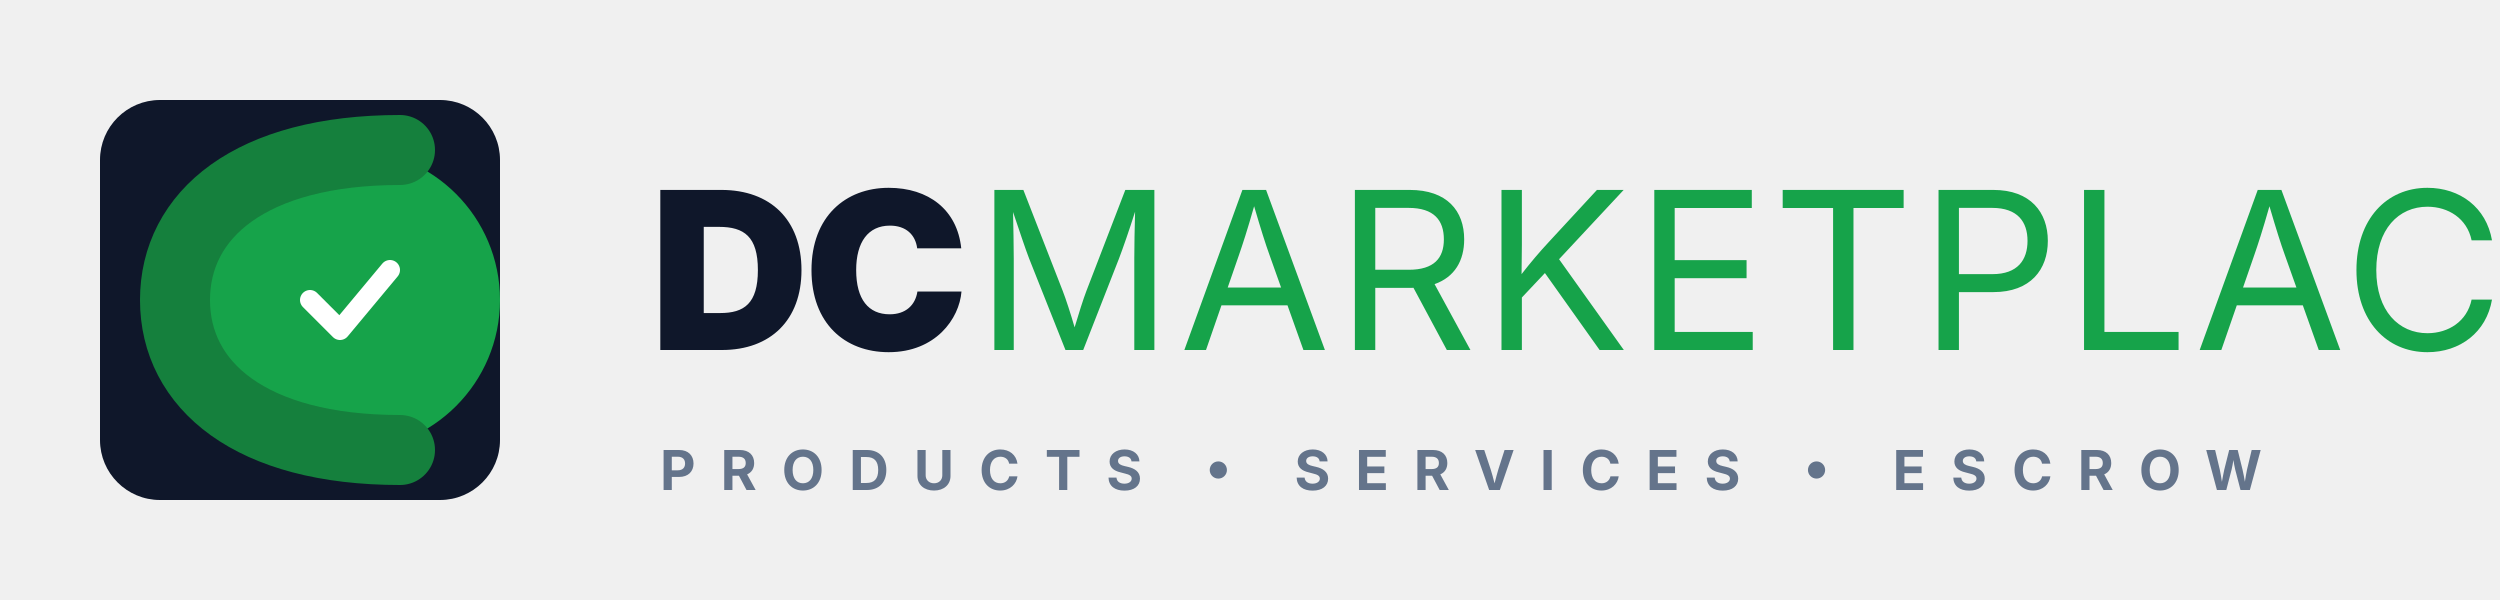
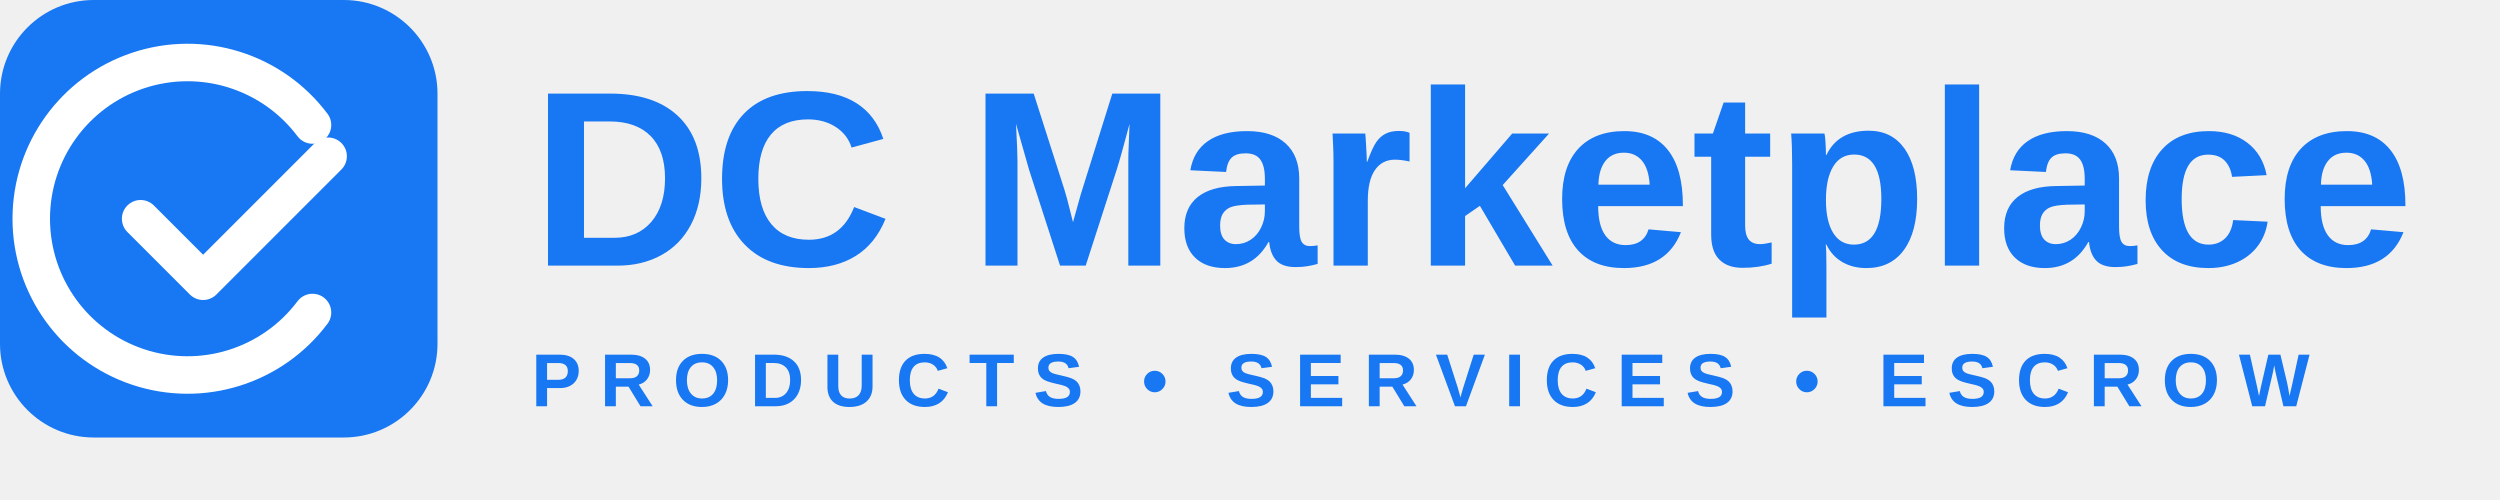
- <svg xmlns="http://www.w3.org/2000/svg" viewBox="0 0 500 120" fill="none">
-   <g id="logo-icon">
-     <rect x="20" y="20" width="80" height="80" rx="12" fill="#0f172a" />
-     <circle cx="70" cy="60" r="30" fill="#16a34a" />
-     <path d="M62 60L68 66L78 54" stroke="white" stroke-width="4" stroke-linecap="round" stroke-linejoin="round" />
-     <path d="M80 30C50 30 35 43 35 60C35 77 50 90 80 90" stroke="#15803d" stroke-width="14" stroke-linecap="round" />
-   </g>
-   <g id="logo-text">
-     <text x="130" y="70" fill="#0f172a" font-family="system-ui, -apple-system, sans-serif" font-size="44" font-weight="900" letter-spacing="-1">DC</text>
-     <text x="195" y="70" fill="#16a34a" font-family="system-ui, -apple-system, sans-serif" font-size="44" font-weight="400" letter-spacing="1">MARKETPLACE</text>
-     <text x="132" y="98" fill="#64748b" font-family="system-ui, -apple-system, sans-serif" font-size="11" font-weight="700" letter-spacing="5">PRODUCTS • SERVICES • ESCROW</text>
-   </g>
+ <svg xmlns="http://www.w3.org/2000/svg" viewBox="0 0 800 160" width="800" height="160">
+   <rect x="0" y="0" width="140" height="140" rx="30" fill="#1877F2" />
+   <path d="M100 40 A 50 50 0 1 0 100 100" stroke="#FFFFFF" stroke-width="12" fill="none" stroke-linecap="round" />
+   <path d="M45 70 L65 90 L105 50" stroke="#FFFFFF" stroke-width="12" fill="none" stroke-linecap="round" stroke-linejoin="round" />
+   <text x="170" y="85" font-family="Arial, sans-serif" font-weight="900" font-size="80" fill="#1877F2">DC</text>
+   <text x="310" y="85" font-family="Arial, sans-serif" font-weight="700" font-size="80" fill="#1877F2">Marketplace</text>
+   <text x="170" y="130" font-family="Arial, sans-serif" font-weight="600" font-size="24" fill="#1877F2" letter-spacing="6">PRODUCTS • SERVICES • ESCROW</text>
</svg>
